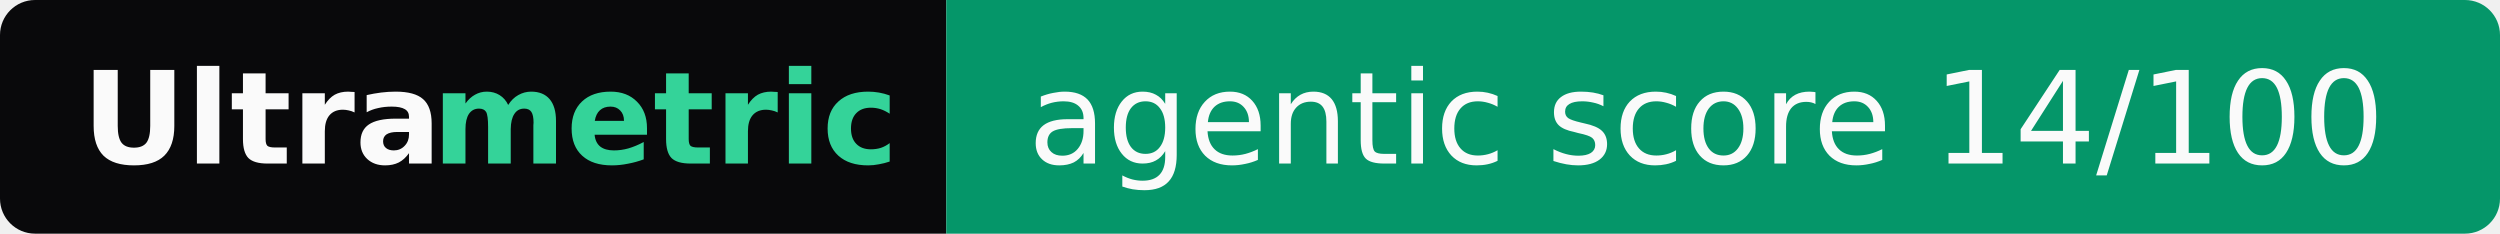
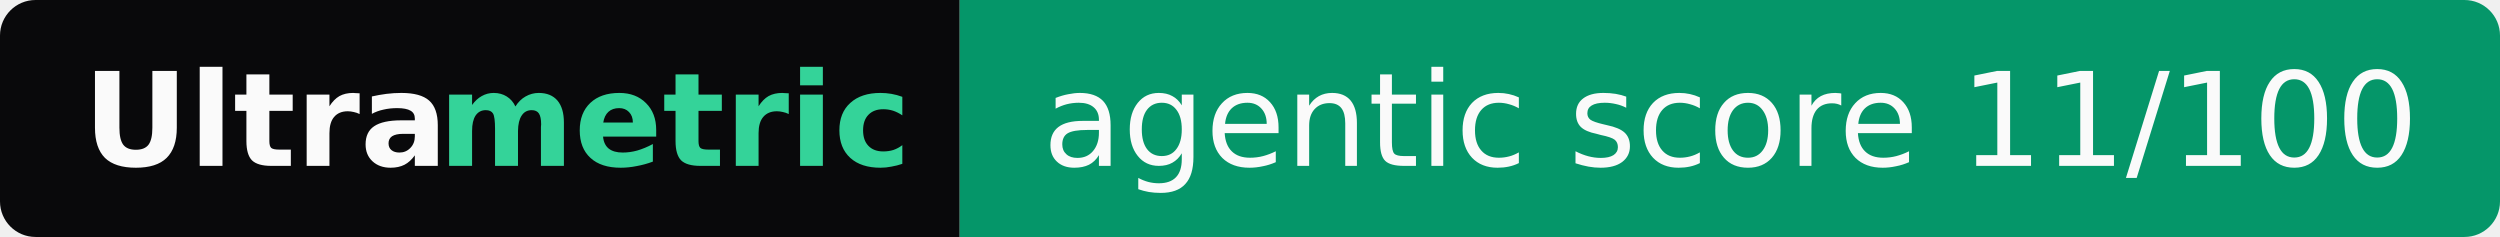
- <svg xmlns="http://www.w3.org/2000/svg" width="214" height="20" role="img" aria-label="Ultrametric: agentic score 14/100">
+ <svg xmlns="http://www.w3.org/2000/svg" width="211" height="20" role="img" aria-label="Ultrametric: agentic score 11/100">
  <clipPath id="r">
-     <rect width="214" height="20" rx="3" fill="#fff" />
+     <rect width="211" height="20" rx="3" fill="#fff" />
  </clipPath>
  <g clip-path="url(#r)">
    <rect width="81" height="20" fill="#09090b" />
-     <rect x="81" width="133" height="20" fill="#059669" />
+     <rect x="81" width="130" height="20" fill="#059669" />
  </g>
  <g font-family="Verdana,Geneva,DejaVu Sans,sans-serif" font-size="11">
    <text x="7" y="14" textLength="30" font-weight="bold" fill="#fafafa">Ultra</text>
    <text x="37" y="14" textLength="37" font-weight="bold" fill="#34d399">metric</text>
-     <text x="88" y="14" textLength="119" fill="#fafafa">agentic score 14/100</text>
+     <text x="88" y="14" textLength="116" fill="#fafafa">agentic score 11/100</text>
  </g>
</svg>
